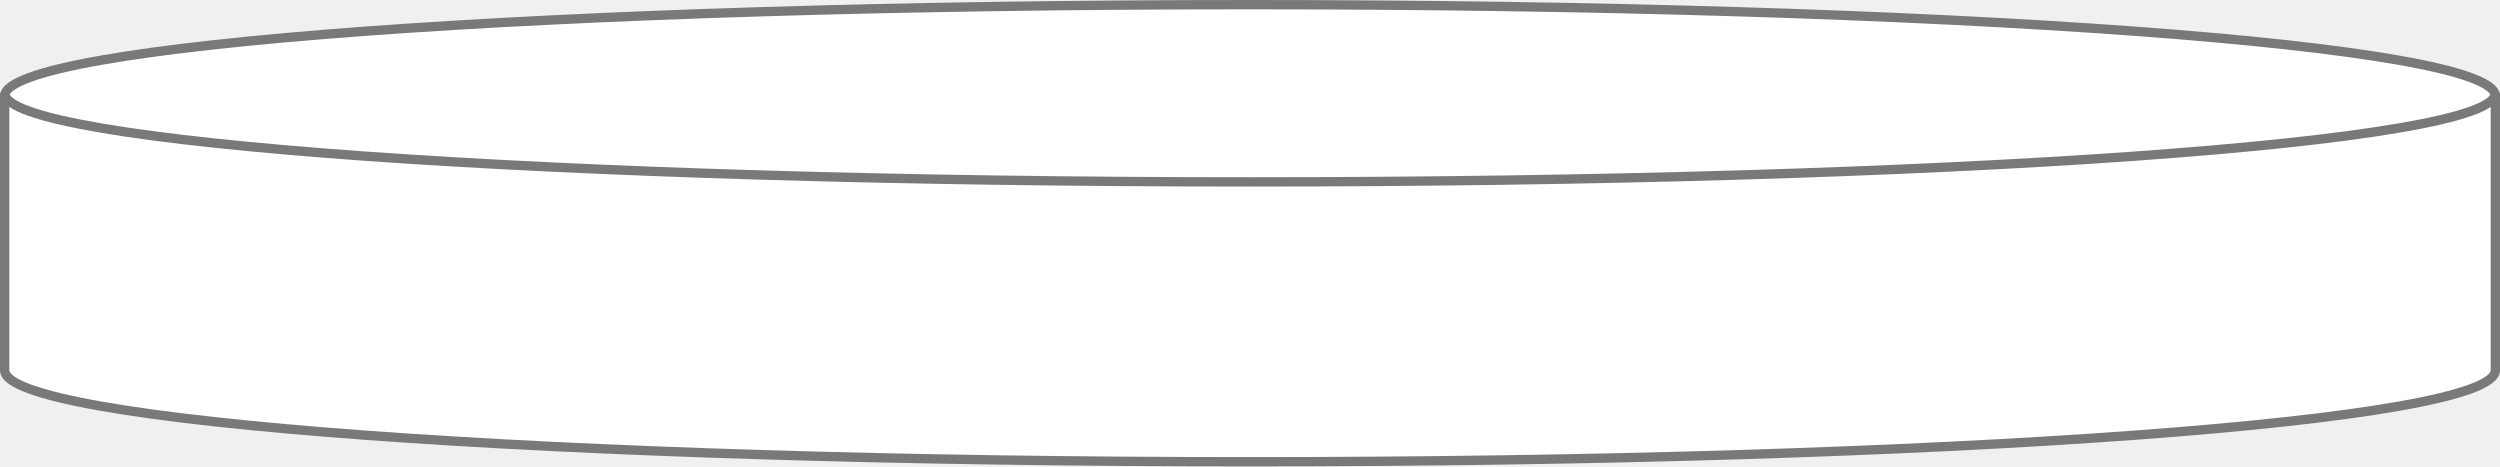
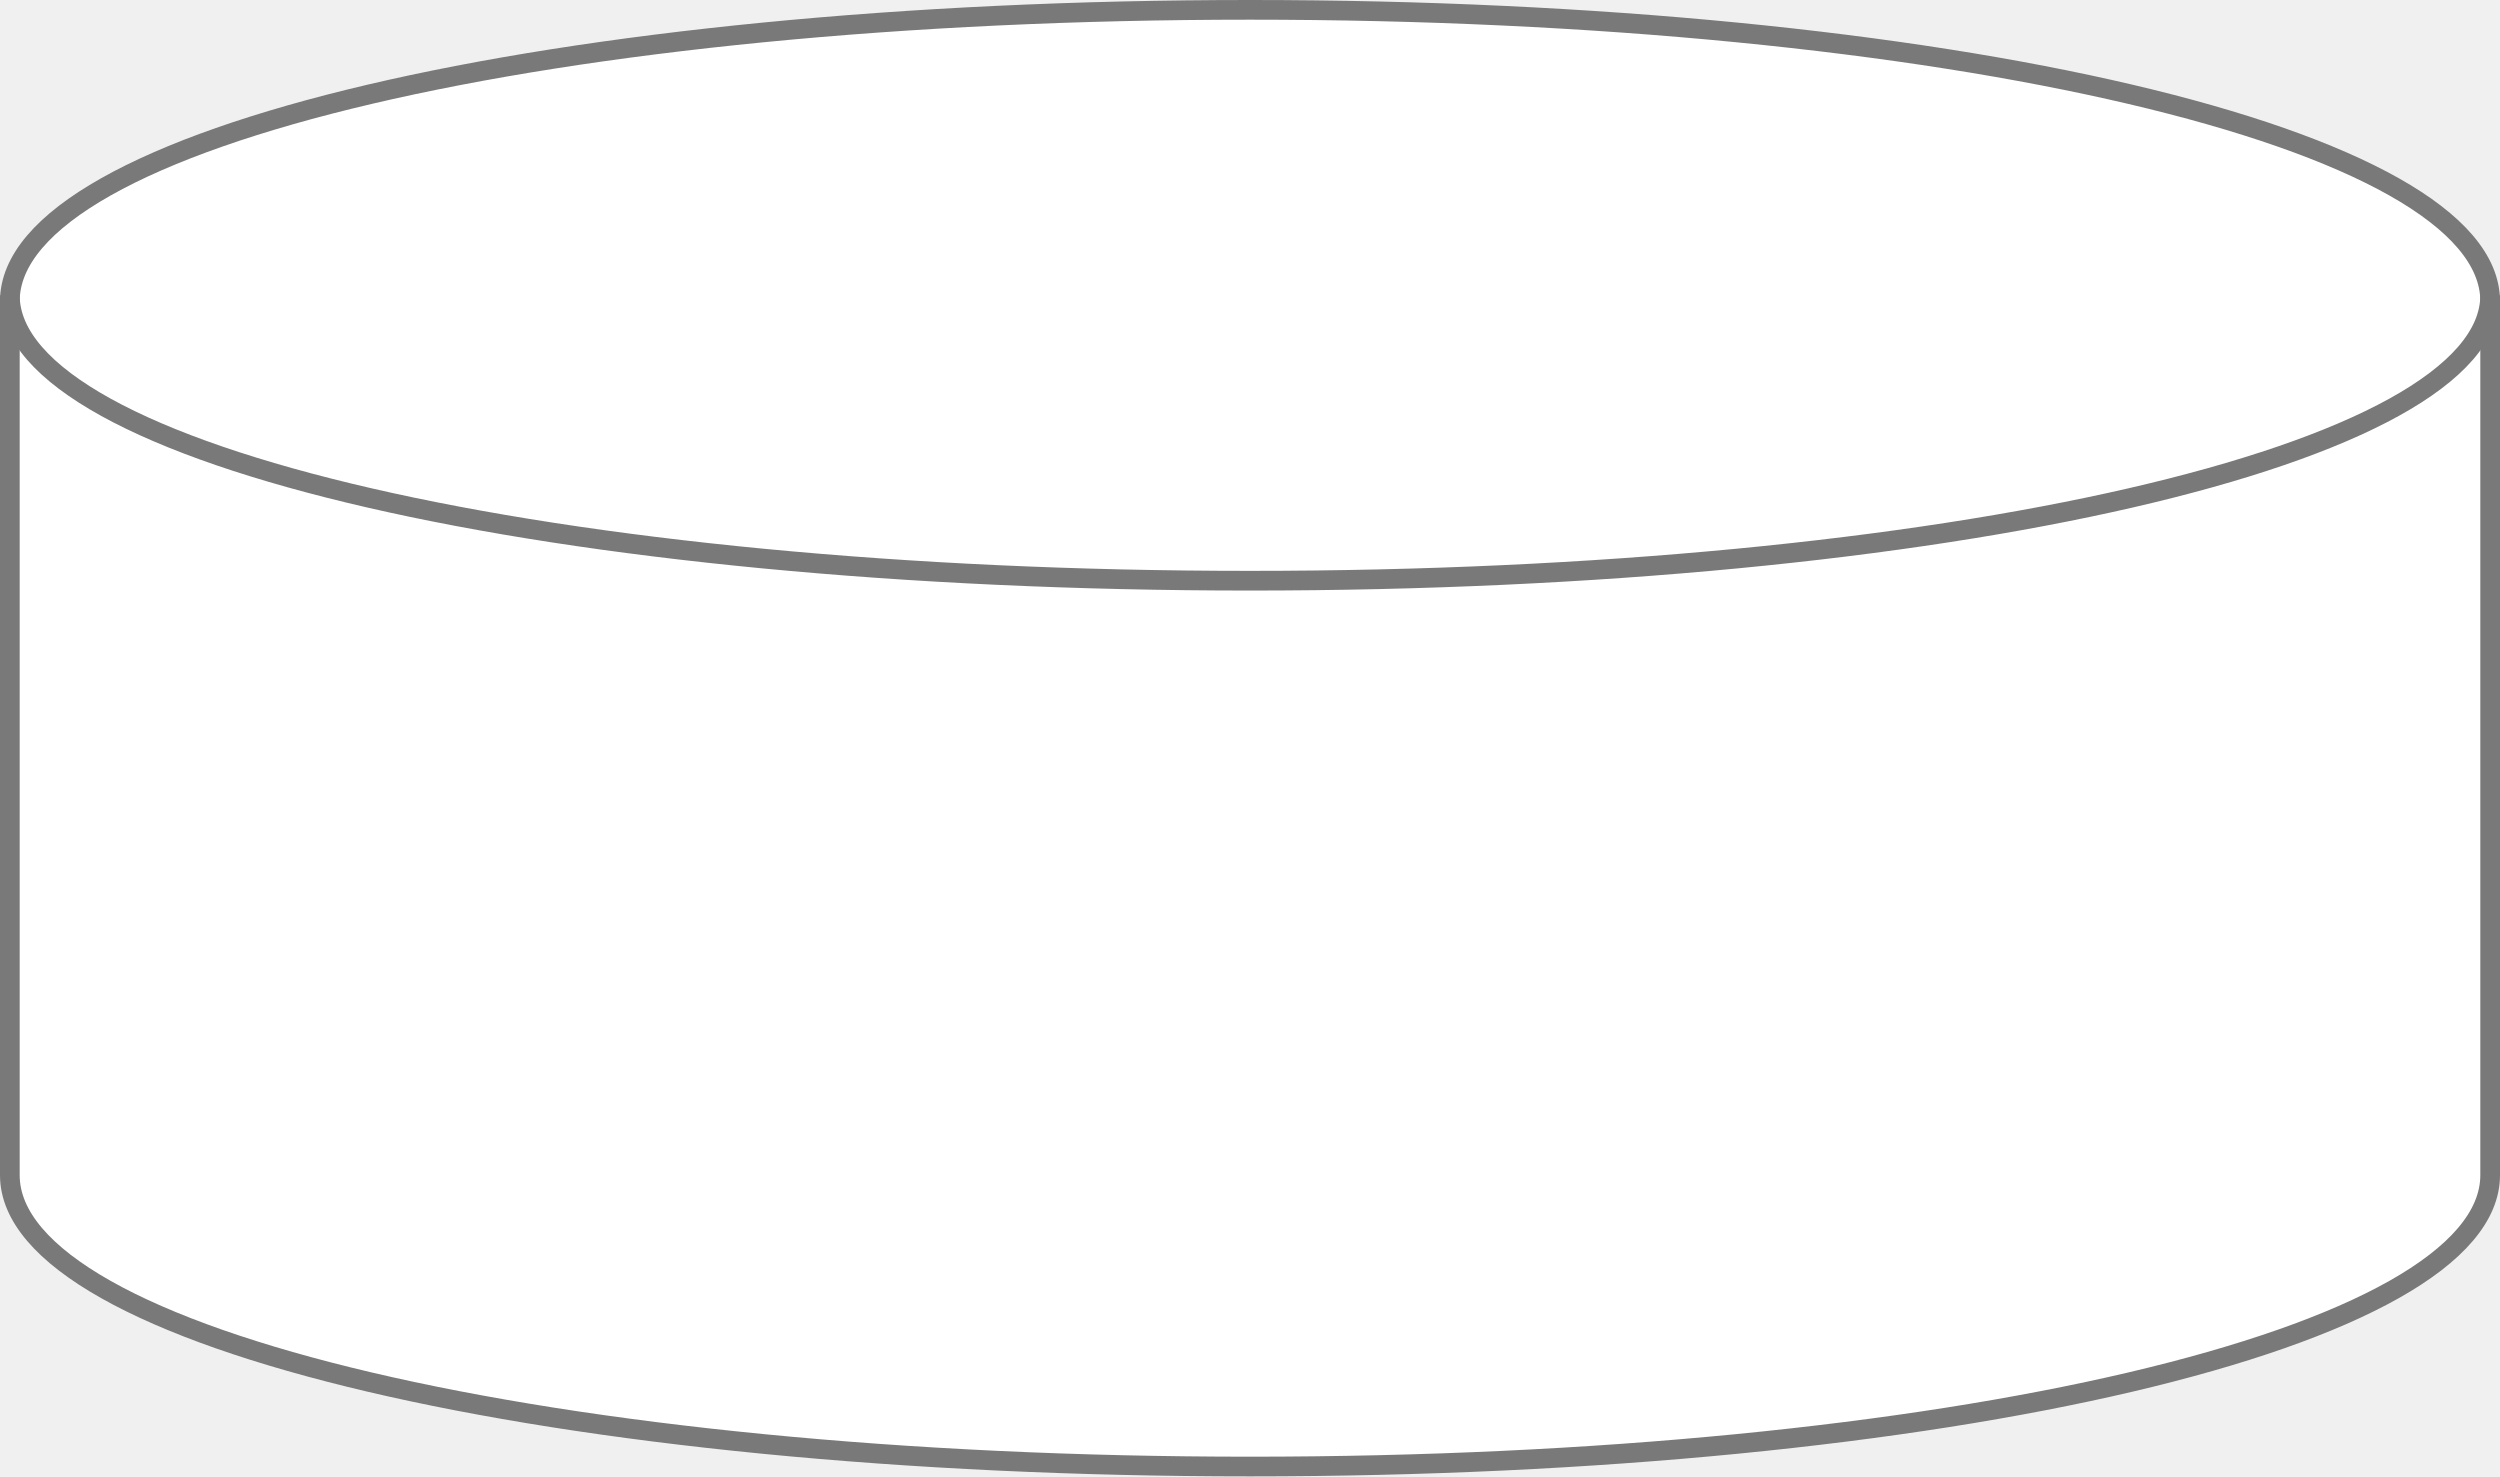
- <svg xmlns="http://www.w3.org/2000/svg" version="1.1" width="268px" height="50px">
-   <g transform="matrix(1 0 0 1 -559 -1765 )">
-     <path d="M 826.5 1775  C 826.5 1775  826.5 1805  826.5 1805  C 826.5 1810.579  764.288 1814.5  693 1814.5  C 621.712 1814.5  559.5 1810.579  559.5 1805  C 559.5 1805  559.5 1775  559.5 1775  C 559.5 1769.421  621.712 1765.5  693 1765.5  C 764.288 1765.5  826.5 1769.421  826.5 1775  Z " fill-rule="nonzero" fill="#ffffff" stroke="none" />
-     <path d="M 559.5 1775.3  C 559.5 1769.812  618.24 1765.5  693 1765.5  C 767.76 1765.5  826.5 1769.812  826.5 1775.3  C 826.5 1775.3  826.5 1804.7  826.5 1804.7  C 826.5 1810.188  767.76 1814.5  693 1814.5  C 618.24 1814.5  559.5 1810.188  559.5 1804.7  C 559.5 1804.7  559.5 1775.3  559.5 1775.3  Z " stroke-width="1" stroke="#797979" fill="none" />
-     <path d="M 826.5 1775  C 826.5 1780.32  767.76 1784.5  693 1784.5  C 618.24 1784.5  559.5 1780.32  559.5 1775  " stroke-width="1" stroke="#797979" fill="none" />
+ <svg xmlns="http://www.w3.org/2000/svg" version="1.1" width="127px" height="75px">
+   <g transform="matrix(1 0 0 1 -634 -1225 )">
+     <path d="M 760.5 1240  C 760.5 1240  760.5 1285  760.5 1285  C 760.5 1293.334  731.875 1299.5  697.5 1299.5  C 663.125 1299.5  634.5 1293.334  634.5 1285  C 634.5 1285  634.5 1240  634.5 1240  C 634.5 1231.666  663.125 1225.5  697.5 1225.5  C 731.875 1225.5  760.5 1231.666  760.5 1240  Z " fill-rule="nonzero" fill="#ffffff" stroke="none" />
+     <path d="M 634.5 1240.3  C 634.5 1232.012  662.22 1225.5  697.5 1225.5  C 732.78 1225.5  760.5 1232.012  760.5 1240.3  C 760.5 1240.3  760.5 1284.7  760.5 1284.7  C 760.5 1292.988  732.78 1299.5  697.5 1299.5  C 662.22 1299.5  634.5 1292.988  634.5 1284.7  C 634.5 1284.7  634.5 1240.3  634.5 1240.3  Z " stroke-width="1" stroke="#797979" fill="none" />
+     <path d="M 760.5 1240  C 760.5 1248.12  732.78 1254.5  697.5 1254.5  C 662.22 1254.5  634.5 1248.12  634.5 1240  " stroke-width="1" stroke="#797979" fill="none" />
  </g>
</svg>
